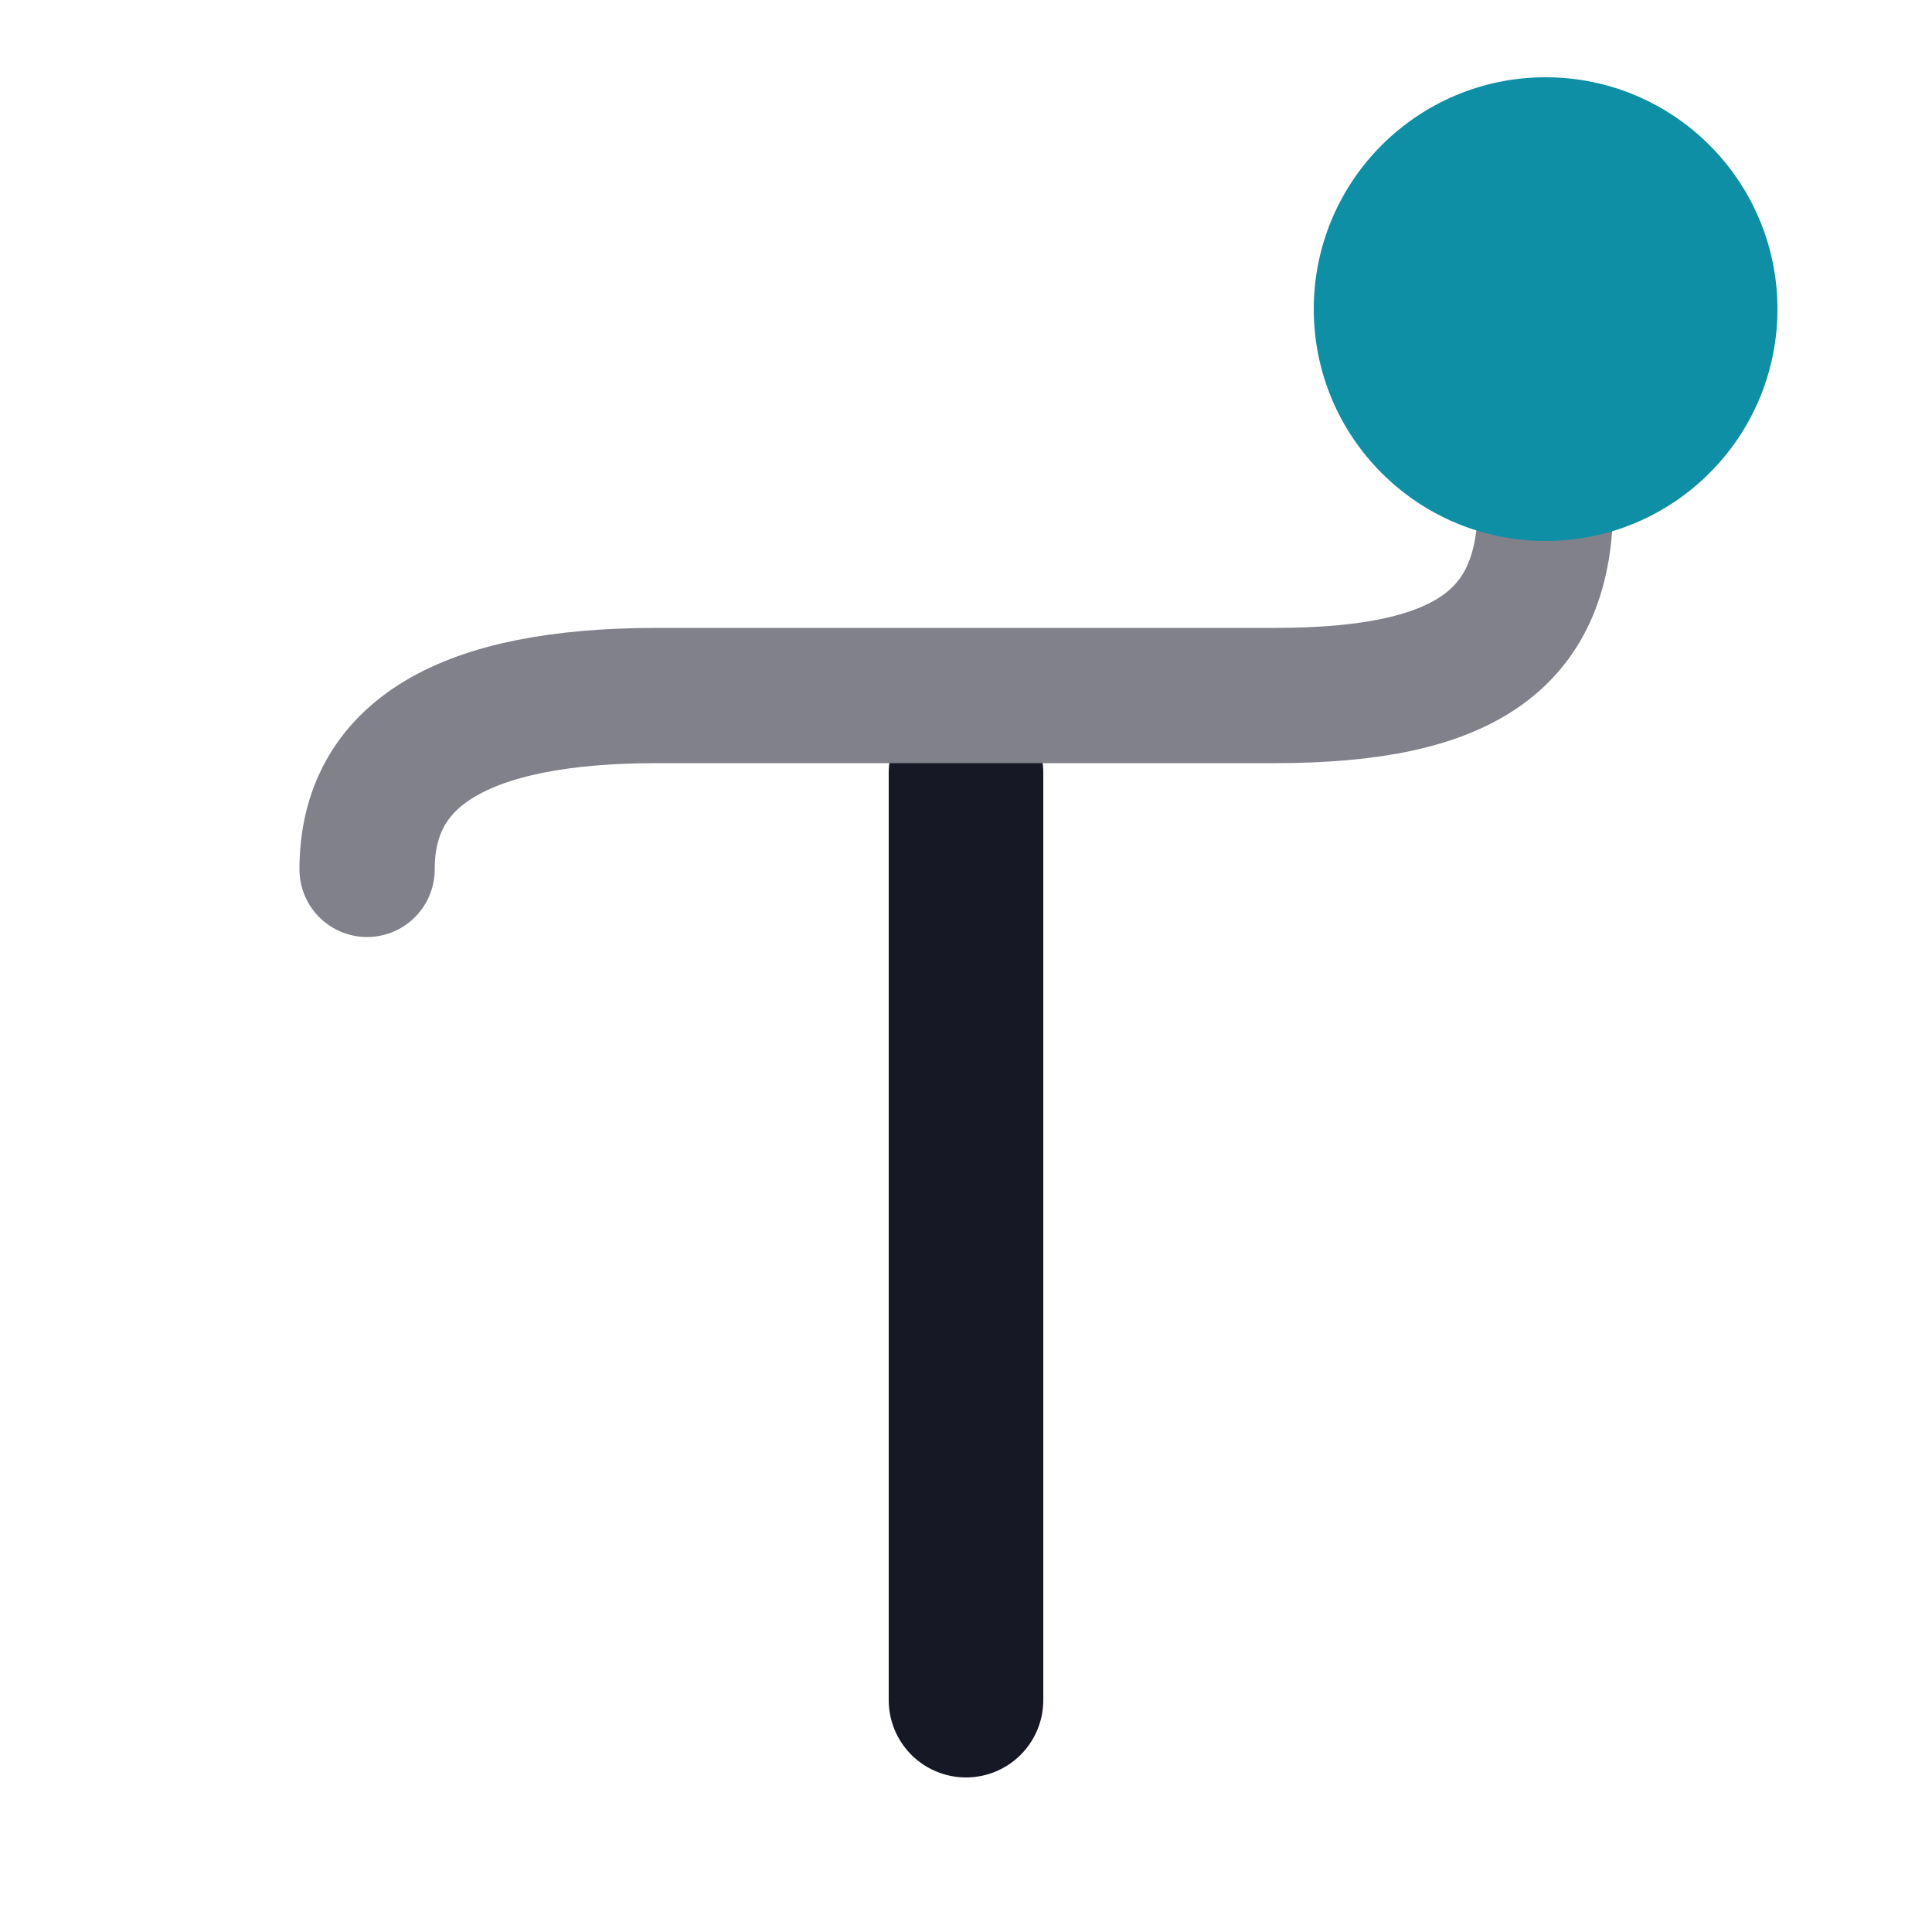
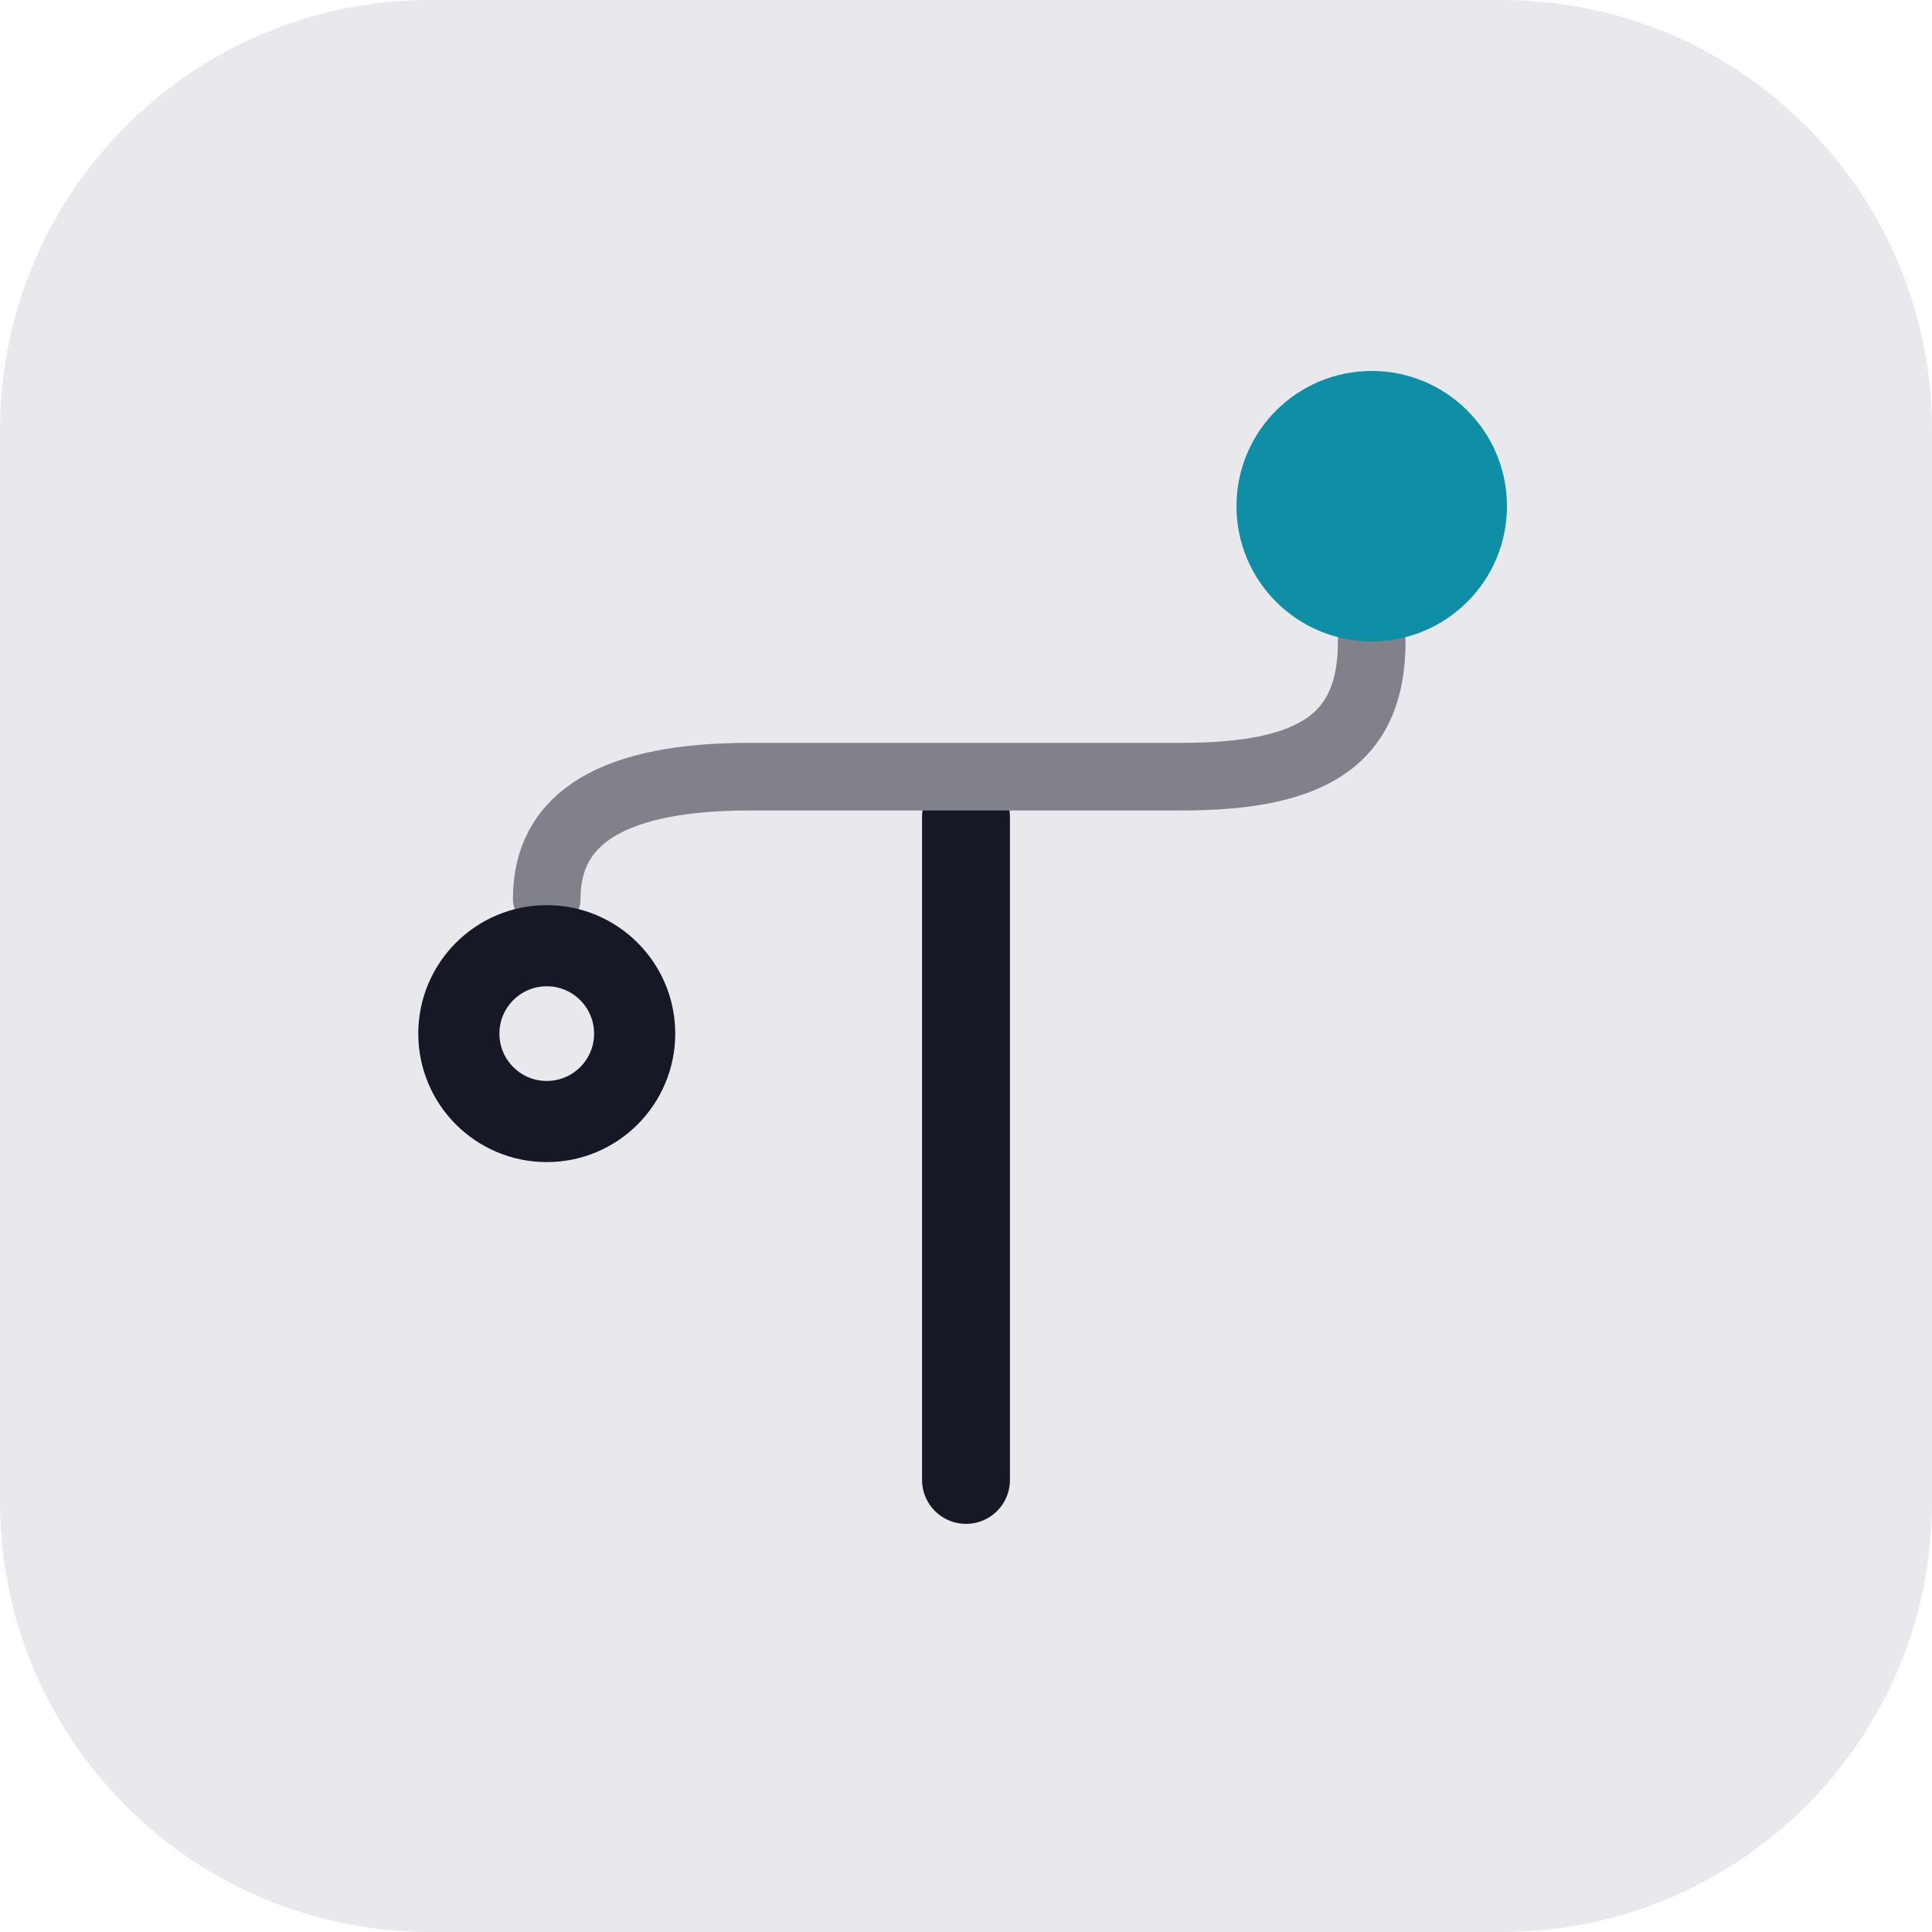
- <svg xmlns="http://www.w3.org/2000/svg" viewBox="0 0 100 100" fill="none">
-   <style>
-     .stem { stroke: #161826; }
-     .dot { fill: #0E8FA6; }
-     @media (prefers-color-scheme: dark) {
-       .stem { stroke: #e9e9ed; }
-       .dot { fill: #2BC6E0; }
-     }
-   </style>
-   <path class="stem" d="M50 40 V88" stroke-width="8" stroke-linecap="round" />
-   <path d="M19 45 C19 39, 24 36, 34 36 H66 C76 36, 80 33, 80 26" stroke="#80818a" stroke-width="7" stroke-linecap="round" />
-   <circle class="dot" cx="80" cy="16" r="12" />
+ <svg xmlns="http://www.w3.org/2000/svg" viewBox="0 0 1024 1024" fill="none">
+   <rect width="1024" height="1024" rx="228" fill="#e9e9ed" />
+   <g transform="translate(153.6 153.6) scale(7.168)">
+     <path d="M50 39 V88" stroke="#161826" stroke-width="6.5" stroke-linecap="round" />
+     <path d="M19 45 C19 39, 24 36, 34 36 H66 C76 36, 80 33, 80 26" stroke="#80818a" stroke-width="5" stroke-linecap="round" />
+     <circle cx="19" cy="55" r="6.5" fill="#e9e9ed" stroke="#161826" stroke-width="6" />
+     <circle cx="80" cy="16" r="10" fill="#0E8FA6" />
+   </g>
</svg>
